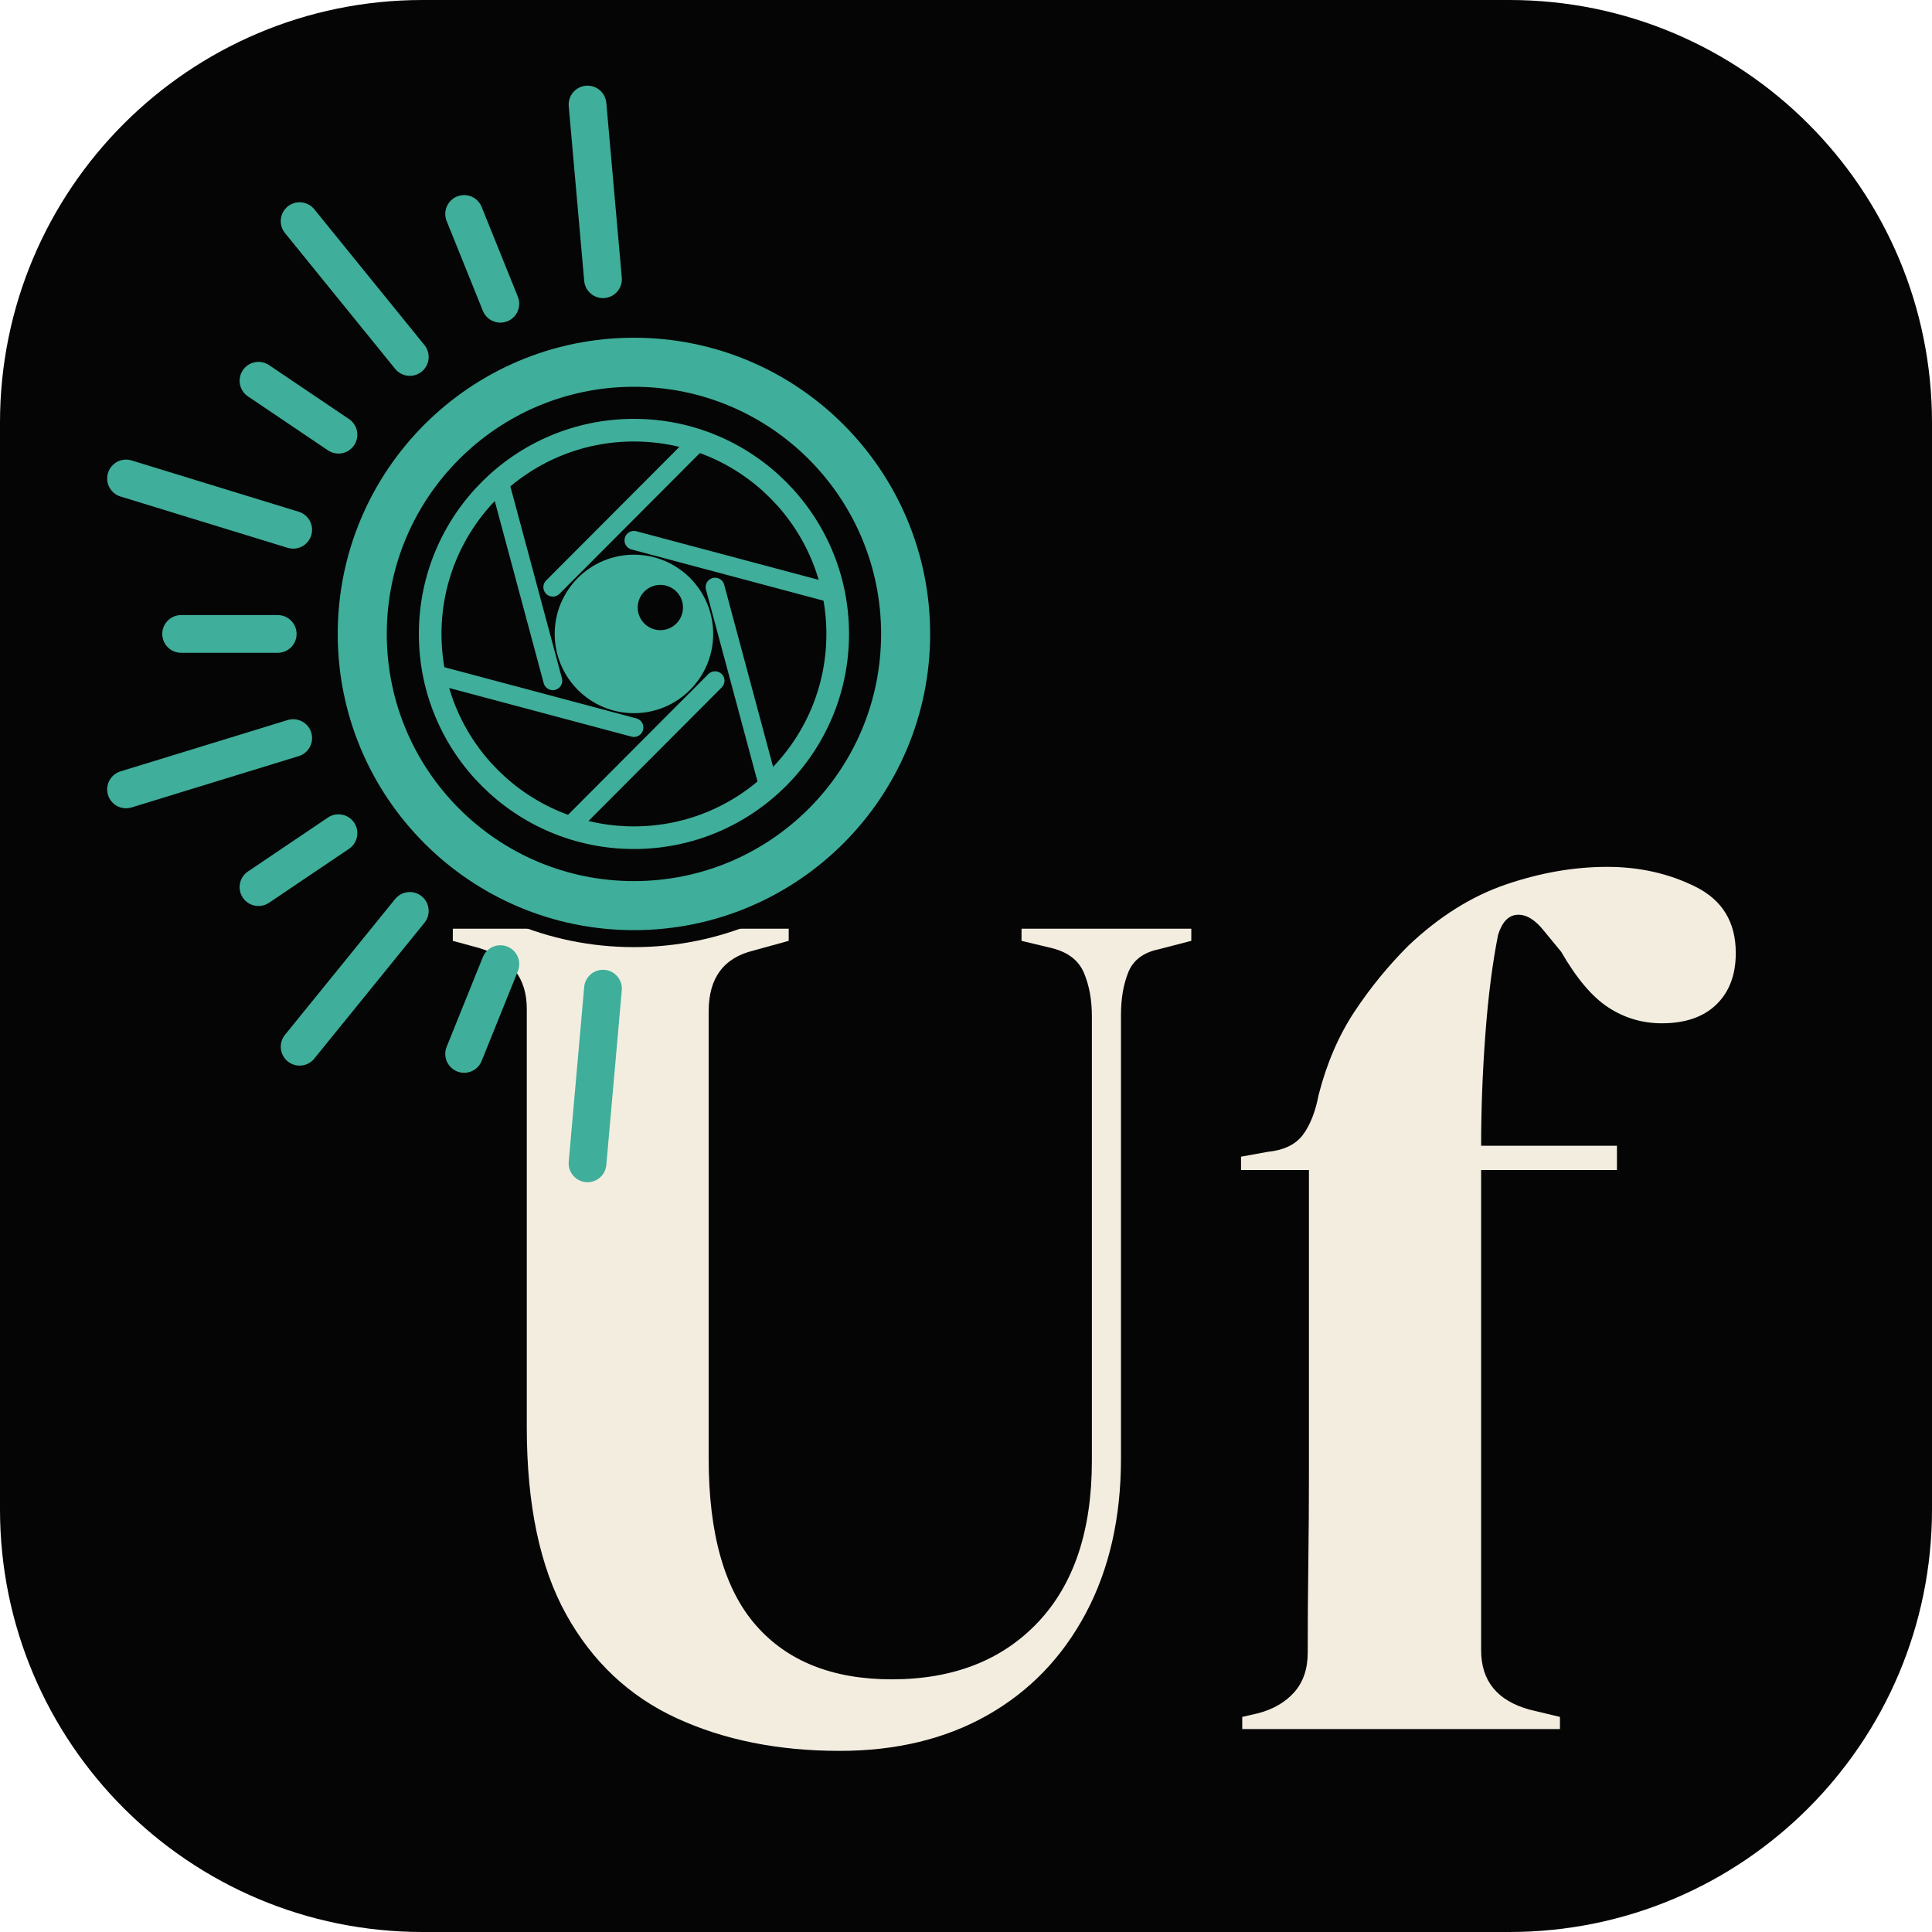
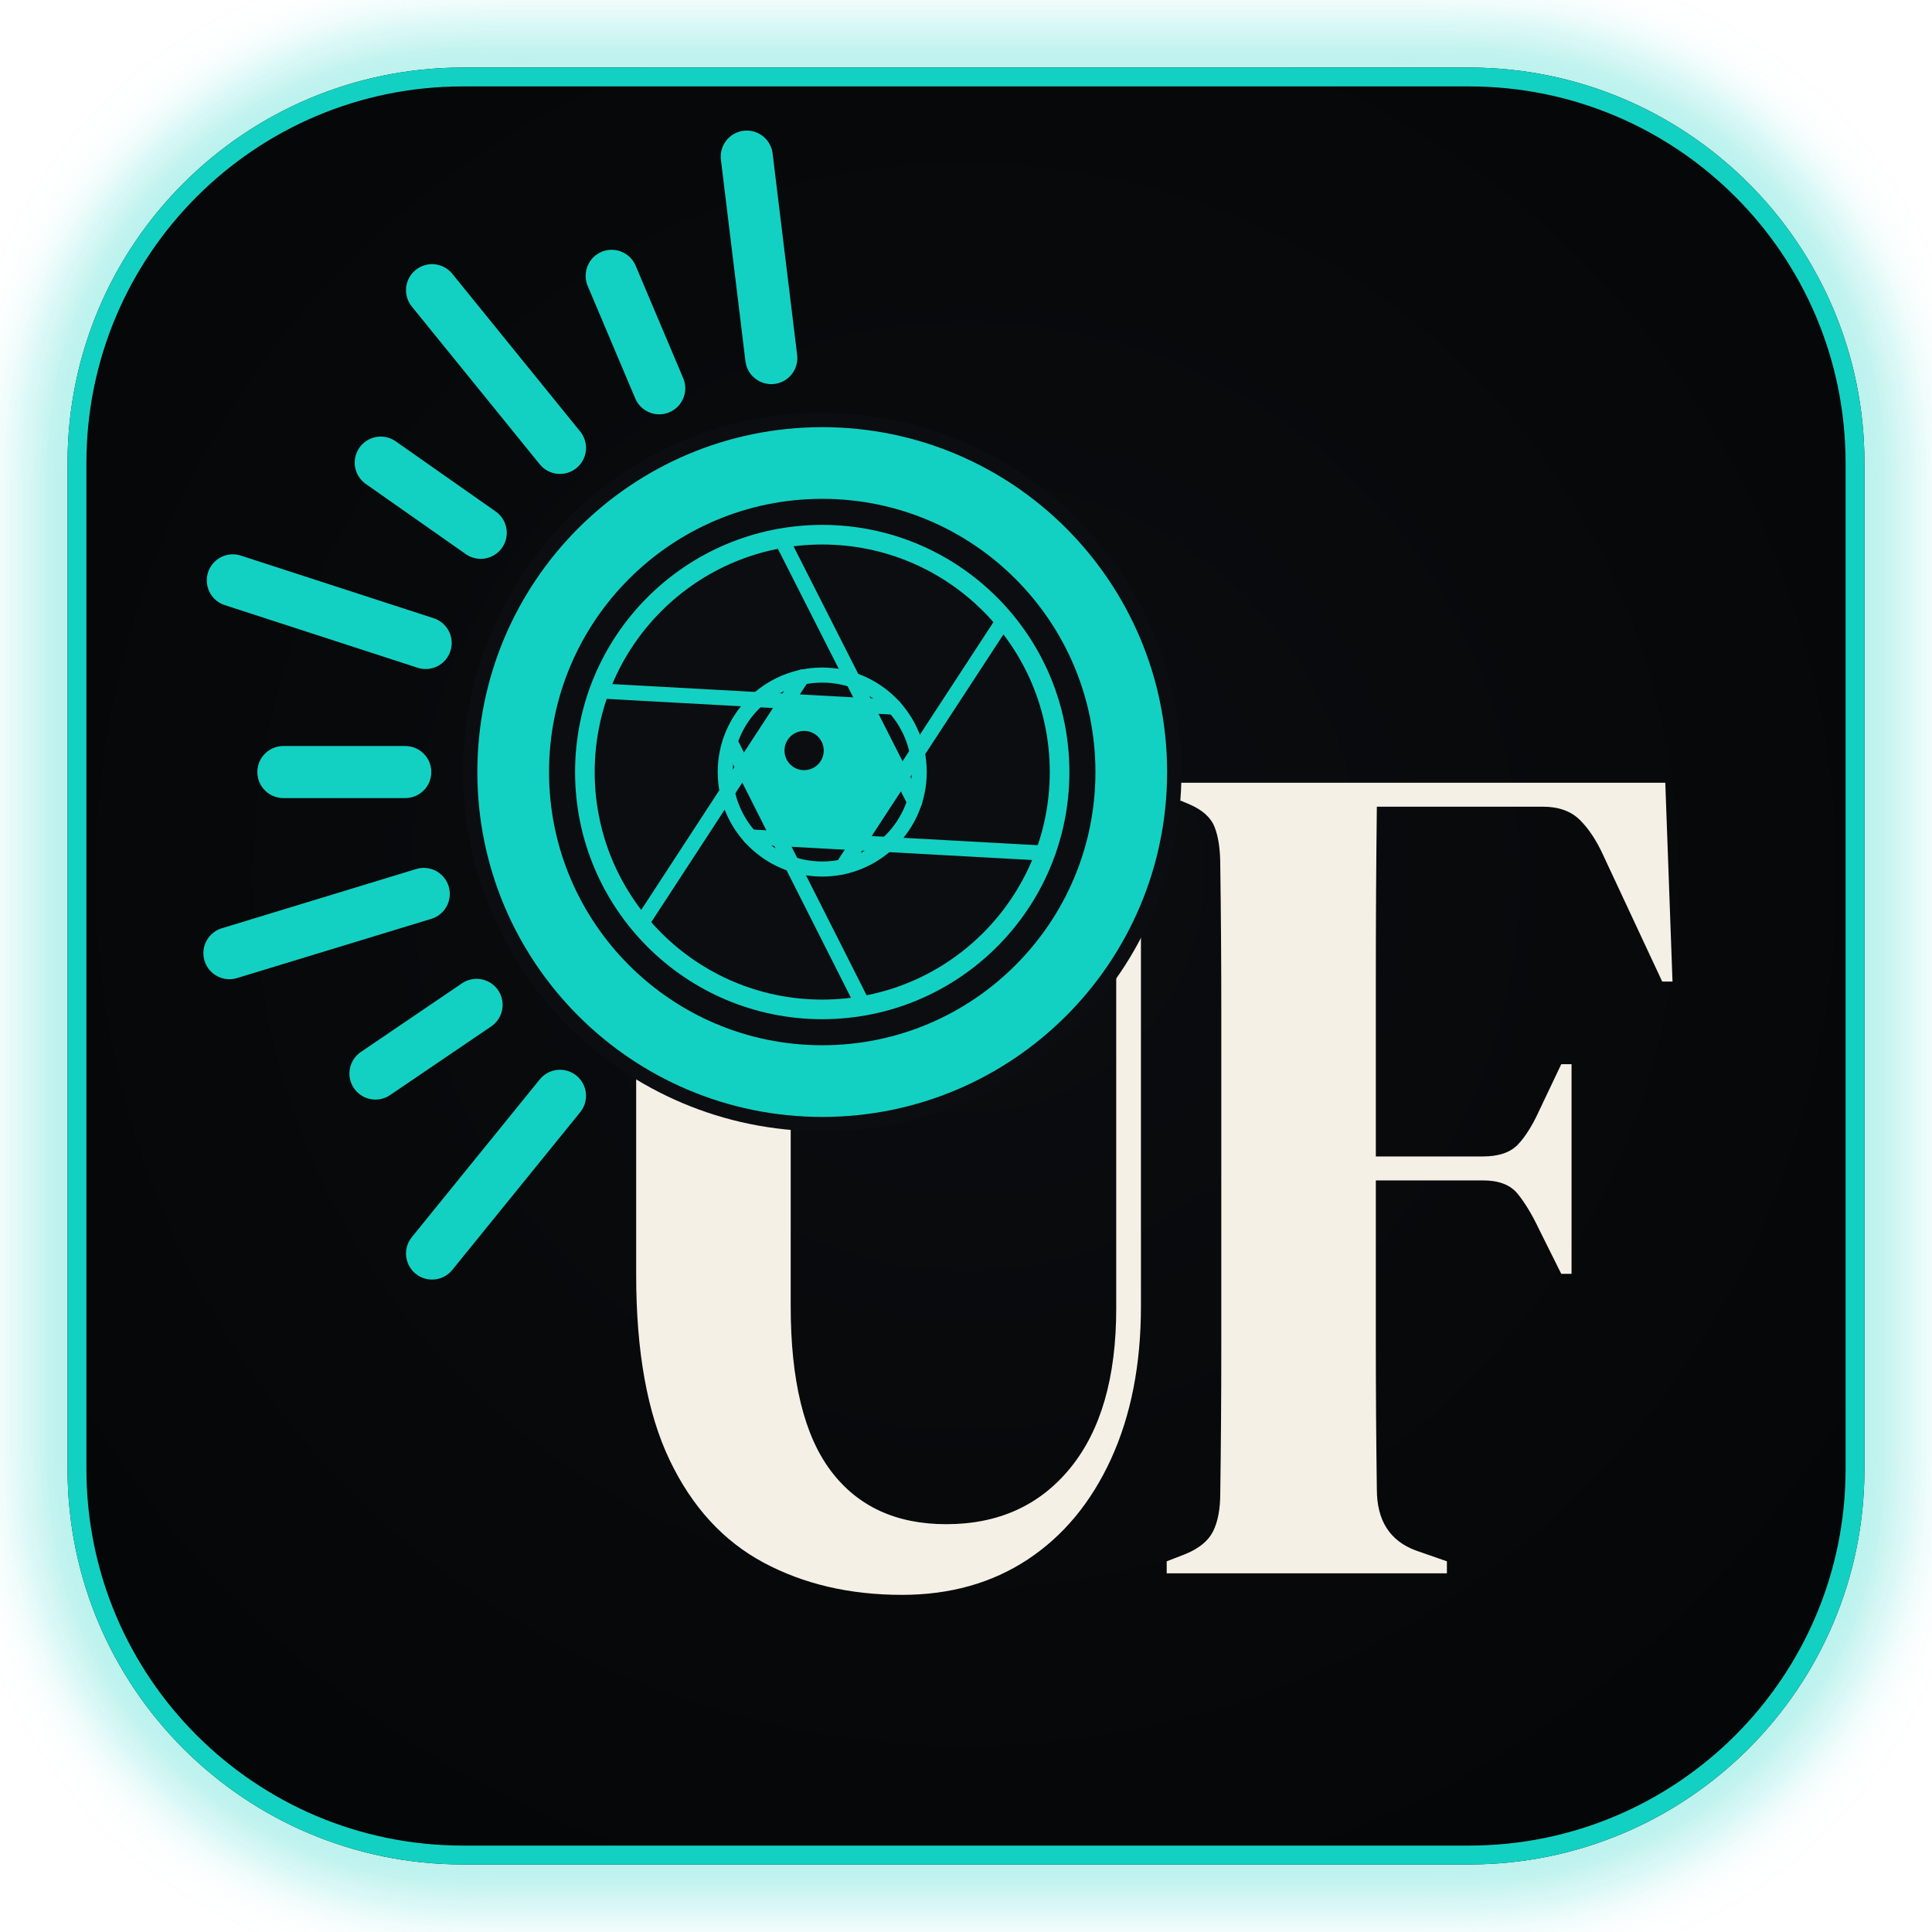
- <svg xmlns="http://www.w3.org/2000/svg" viewBox="0 0 512 512">
-   <rect width="512" height="512" rx="112" fill="#050505" />
-   <path d="M222.514 464.0Q198.091 464.0 179.291 455.323Q160.491 446.647 150.047 427.847Q139.603 409.047 139.603 378.197V267.327Q139.603 255.115 127.07 251.259L120 249.331V246.117H209.017V249.331L199.698 251.902Q187.807 254.794 187.807 267.97V386.552Q187.807 416.439 200.34 430.739Q212.873 445.04 236.333 445.04Q260.756 445.04 275.057 429.936Q289.357 414.832 289.357 387.195V269.255Q289.357 262.828 287.268 257.847Q285.18 252.866 278.752 251.259L270.718 249.331V246.117H315.709V249.331L307.032 251.58Q300.926 252.866 298.998 257.686Q297.07 262.507 297.07 268.934V386.552Q297.07 410.011 287.75 427.526Q278.431 445.04 261.72 454.52Q245.009 464.0 222.514 464.0ZM329.206 458.216V455.002L333.384 454.038Q339.49 452.431 343.025 448.414Q346.56 444.397 346.56 437.97Q346.56 426.079 346.72 414.35Q346.881 402.62 346.881 390.73V310.068H328.885V306.533L335.955 305.248Q342.382 304.605 345.274 300.749Q348.166 296.892 349.452 290.144Q352.665 277.611 358.932 268.13Q365.198 258.65 373.233 250.616Q385.444 239.047 399.102 234.388Q412.76 229.728 425.936 229.728Q438.79 229.728 449.395 235.03Q460.0 240.333 460.0 252.544Q460.0 261.221 454.858 266.202Q449.716 271.183 440.397 271.183Q432.684 271.183 426.257 267.006Q419.83 262.828 413.724 252.223L409.225 246.76Q405.69 242.261 402.155 242.422Q398.62 242.582 397.013 247.724Q394.764 258.972 393.639 274.076Q392.514 289.18 392.514 303.641H428.507V310.068H392.514V437.327Q392.514 449.539 405.369 453.074L413.403 455.002V458.216Z" fill="#f3ede0" />
-   <circle cx="168.0" cy="168.0" r="83" fill="#050505" />
-   <line x1="159.8" y1="74.0" x2="155.7" y2="27.7" stroke="#3fae9a" stroke-width="10" stroke-linecap="round" />
-   <line x1="132.6" y1="80.5" x2="123.0" y2="56.7" stroke="#3fae9a" stroke-width="10" stroke-linecap="round" />
-   <line x1="108.6" y1="94.6" x2="79.4" y2="58.6" stroke="#3fae9a" stroke-width="10" stroke-linecap="round" />
-   <line x1="89.7" y1="115.2" x2="68.5" y2="100.9" stroke="#3fae9a" stroke-width="10" stroke-linecap="round" />
-   <line x1="77.7" y1="140.4" x2="33.4" y2="126.8" stroke="#3fae9a" stroke-width="10" stroke-linecap="round" />
-   <line x1="73.6" y1="168.0" x2="48.0" y2="168.0" stroke="#3fae9a" stroke-width="10" stroke-linecap="round" />
-   <line x1="77.7" y1="195.6" x2="33.4" y2="209.2" stroke="#3fae9a" stroke-width="10" stroke-linecap="round" />
-   <line x1="89.7" y1="220.8" x2="68.5" y2="235.1" stroke="#3fae9a" stroke-width="10" stroke-linecap="round" />
-   <line x1="108.6" y1="241.4" x2="79.4" y2="277.4" stroke="#3fae9a" stroke-width="10" stroke-linecap="round" />
-   <line x1="132.6" y1="255.5" x2="123.0" y2="279.3" stroke="#3fae9a" stroke-width="10" stroke-linecap="round" />
-   <line x1="159.8" y1="262.0" x2="155.7" y2="308.3" stroke="#3fae9a" stroke-width="10" stroke-linecap="round" />
-   <circle cx="168.0" cy="168.0" r="72" fill="none" stroke="#3fae9a" stroke-width="13" />
-   <circle cx="168.0" cy="168.0" r="54" fill="none" stroke="#3fae9a" stroke-width="6" />
-   <line x1="117.0" y1="179.2" x2="168.0" y2="192.8" stroke="#3fae9a" stroke-width="5" stroke-linecap="round" />
-   <line x1="132.8" y1="129.4" x2="146.5" y2="180.4" stroke="#3fae9a" stroke-width="5" stroke-linecap="round" />
-   <line x1="183.8" y1="118.2" x2="146.5" y2="155.6" stroke="#3fae9a" stroke-width="5" stroke-linecap="round" />
-   <line x1="219.0" y1="156.8" x2="168.0" y2="143.2" stroke="#3fae9a" stroke-width="5" stroke-linecap="round" />
-   <line x1="203.2" y1="206.6" x2="189.5" y2="155.6" stroke="#3fae9a" stroke-width="5" stroke-linecap="round" />
-   <line x1="152.2" y1="217.8" x2="189.5" y2="180.4" stroke="#3fae9a" stroke-width="5" stroke-linecap="round" />
-   <circle cx="168.0" cy="168.0" r="21" fill="#3fae9a" />
-   <circle cx="175" cy="161" r="6" fill="#050505" />
+ <svg xmlns="http://www.w3.org/2000/svg" viewBox="0 0 512 512" width="512" height="512">
+   <defs>
+     <filter id="g" x="-20%" y="-20%" width="140%" height="140%">
+       <feGaussianBlur stdDeviation="9.5" />
+     </filter>
+     <radialGradient id="v" cx="0.5" cy="0.45" r="0.7">
+       <stop offset="0" stop-color="#0B0D10" />
+       <stop offset="1" stop-color="#040506" />
+     </radialGradient>
+   </defs>
+   <rect x="17.9" y="17.9" width="476.2" height="476.2" rx="104.8" fill="none" stroke="#13D1C2" stroke-width="13.0" opacity="0.55" filter="url(#g)" />
+   <rect x="17.9" y="17.9" width="476.2" height="476.2" rx="104.8" fill="url(#v)" />
+   <path transform="translate(146.48 416.94) scale(0.273 0.31744)" d="M339.0 18Q263.0 18 204.5 -9.0Q146.0 -36 113.5 -94.5Q81.0 -153 81.0 -249V-594Q81.0 -632 42.0 -644L20.0 -650V-660H297.0V-650L268.0 -642Q231.0 -633 231.0 -592V-223Q231.0 -130 270.0 -85.5Q309.0 -41 382.0 -41Q458.0 -41 502.5 -88.0Q547.0 -135 547.0 -221V-588Q547.0 -608 540.5 -623.5Q534.0 -639 514.0 -644L489.0 -650V-660H629.0V-650L602.0 -643Q583.0 -639 577.0 -624.0Q571.0 -609 571.0 -589V-223Q571.0 -150 542.0 -95.5Q513.0 -41 461.0 -11.5Q409.0 18 339.0 18ZM596.0 0V-10L614.0 -16Q634.0 -23 641.0 -35.0Q648.0 -47 648.0 -67Q649.0 -127 649.0 -188.0Q649.0 -249 649.0 -310V-350Q649.0 -410 649.0 -470.5Q649.0 -531 648.0 -591Q648.0 -611 642.5 -623.0Q637.0 -635 618.0 -642L596.0 -650V-660H1080.0L1087.0 -494H1077.0L1020.0 -599Q1010.0 -618 997.0 -629.0Q984.0 -640 961.0 -640H800.0Q799.0 -569 799.0 -495.0Q799.0 -421 799.0 -348H903.0Q926.0 -348 937.0 -358.0Q948.0 -368 958.0 -387L979.0 -425H989.0V-250H979.0L957.0 -288Q947.0 -306 936.5 -317.0Q926.0 -328 903.0 -328H799.0Q799.0 -258 799.0 -194.5Q799.0 -131 800.0 -70Q800.0 -31 838.0 -19L868.0 -10V0Z" fill="#F5F0E6" />
+   <g>
+     <circle cx="217.9" cy="204.6" r="95.2" fill="#0B0D10" />
+     <line x1="204.4" y1="94.9" x2="197.9" y2="41.5" stroke="#13D1C2" stroke-width="13.8" stroke-linecap="round" />
+     <line x1="174.7" y1="102.9" x2="162.1" y2="73.1" stroke="#13D1C2" stroke-width="13.8" stroke-linecap="round" />
+     <line x1="148.4" y1="118.7" x2="114.5" y2="76.9" stroke="#13D1C2" stroke-width="13.8" stroke-linecap="round" />
+     <line x1="127.4" y1="141.2" x2="100.9" y2="122.6" stroke="#13D1C2" stroke-width="13.8" stroke-linecap="round" />
+     <line x1="112.8" y1="170.4" x2="61.7" y2="153.8" stroke="#13D1C2" stroke-width="13.8" stroke-linecap="round" />
+     <line x1="107.4" y1="204.6" x2="75.1" y2="204.6" stroke="#13D1C2" stroke-width="13.8" stroke-linecap="round" />
+     <line x1="112.3" y1="236.9" x2="60.8" y2="252.6" stroke="#13D1C2" stroke-width="13.8" stroke-linecap="round" />
+     <line x1="126.3" y1="266.3" x2="99.5" y2="284.5" stroke="#13D1C2" stroke-width="13.8" stroke-linecap="round" />
+     <line x1="148.4" y1="290.4" x2="114.5" y2="332.2" stroke="#13D1C2" stroke-width="13.8" stroke-linecap="round" />
+     <circle cx="217.9" cy="204.6" r="81.9" fill="none" stroke="#13D1C2" stroke-width="19.0" />
+     <circle cx="217.9" cy="204.6" r="62.9" fill="none" stroke="#13D1C2" stroke-width="5.2" />
+     <line x1="277.0" y1="226.1" x2="198.8" y2="221.8" stroke="#13D1C2" stroke-width="4.0" stroke-linecap="round" />
+     <line x1="228.8" y1="266.5" x2="193.5" y2="196.6" stroke="#13D1C2" stroke-width="4.0" stroke-linecap="round" />
+     <line x1="169.8" y1="245.0" x2="212.6" y2="179.4" stroke="#13D1C2" stroke-width="4.0" stroke-linecap="round" />
+     <line x1="158.8" y1="183.1" x2="237.0" y2="187.4" stroke="#13D1C2" stroke-width="4.0" stroke-linecap="round" />
+     <line x1="207.0" y1="142.7" x2="242.4" y2="212.5" stroke="#13D1C2" stroke-width="4.0" stroke-linecap="round" />
+     <line x1="266.1" y1="164.2" x2="223.3" y2="229.7" stroke="#13D1C2" stroke-width="4.0" stroke-linecap="round" />
+     <circle cx="217.9" cy="204.6" r="25.7" fill="none" stroke="#13D1C2" stroke-width="4.0" />
+     <circle cx="217.9" cy="204.6" r="19.0" fill="#13D1C2" />
+     <circle cx="213.1" cy="198.9" r="5.2" fill="#0B0D10" />
+   </g>
+   <rect x="20.4" y="20.4" width="471.2" height="471.2" rx="102.3" fill="none" stroke="#13D1C2" stroke-width="5.0" />
</svg>
